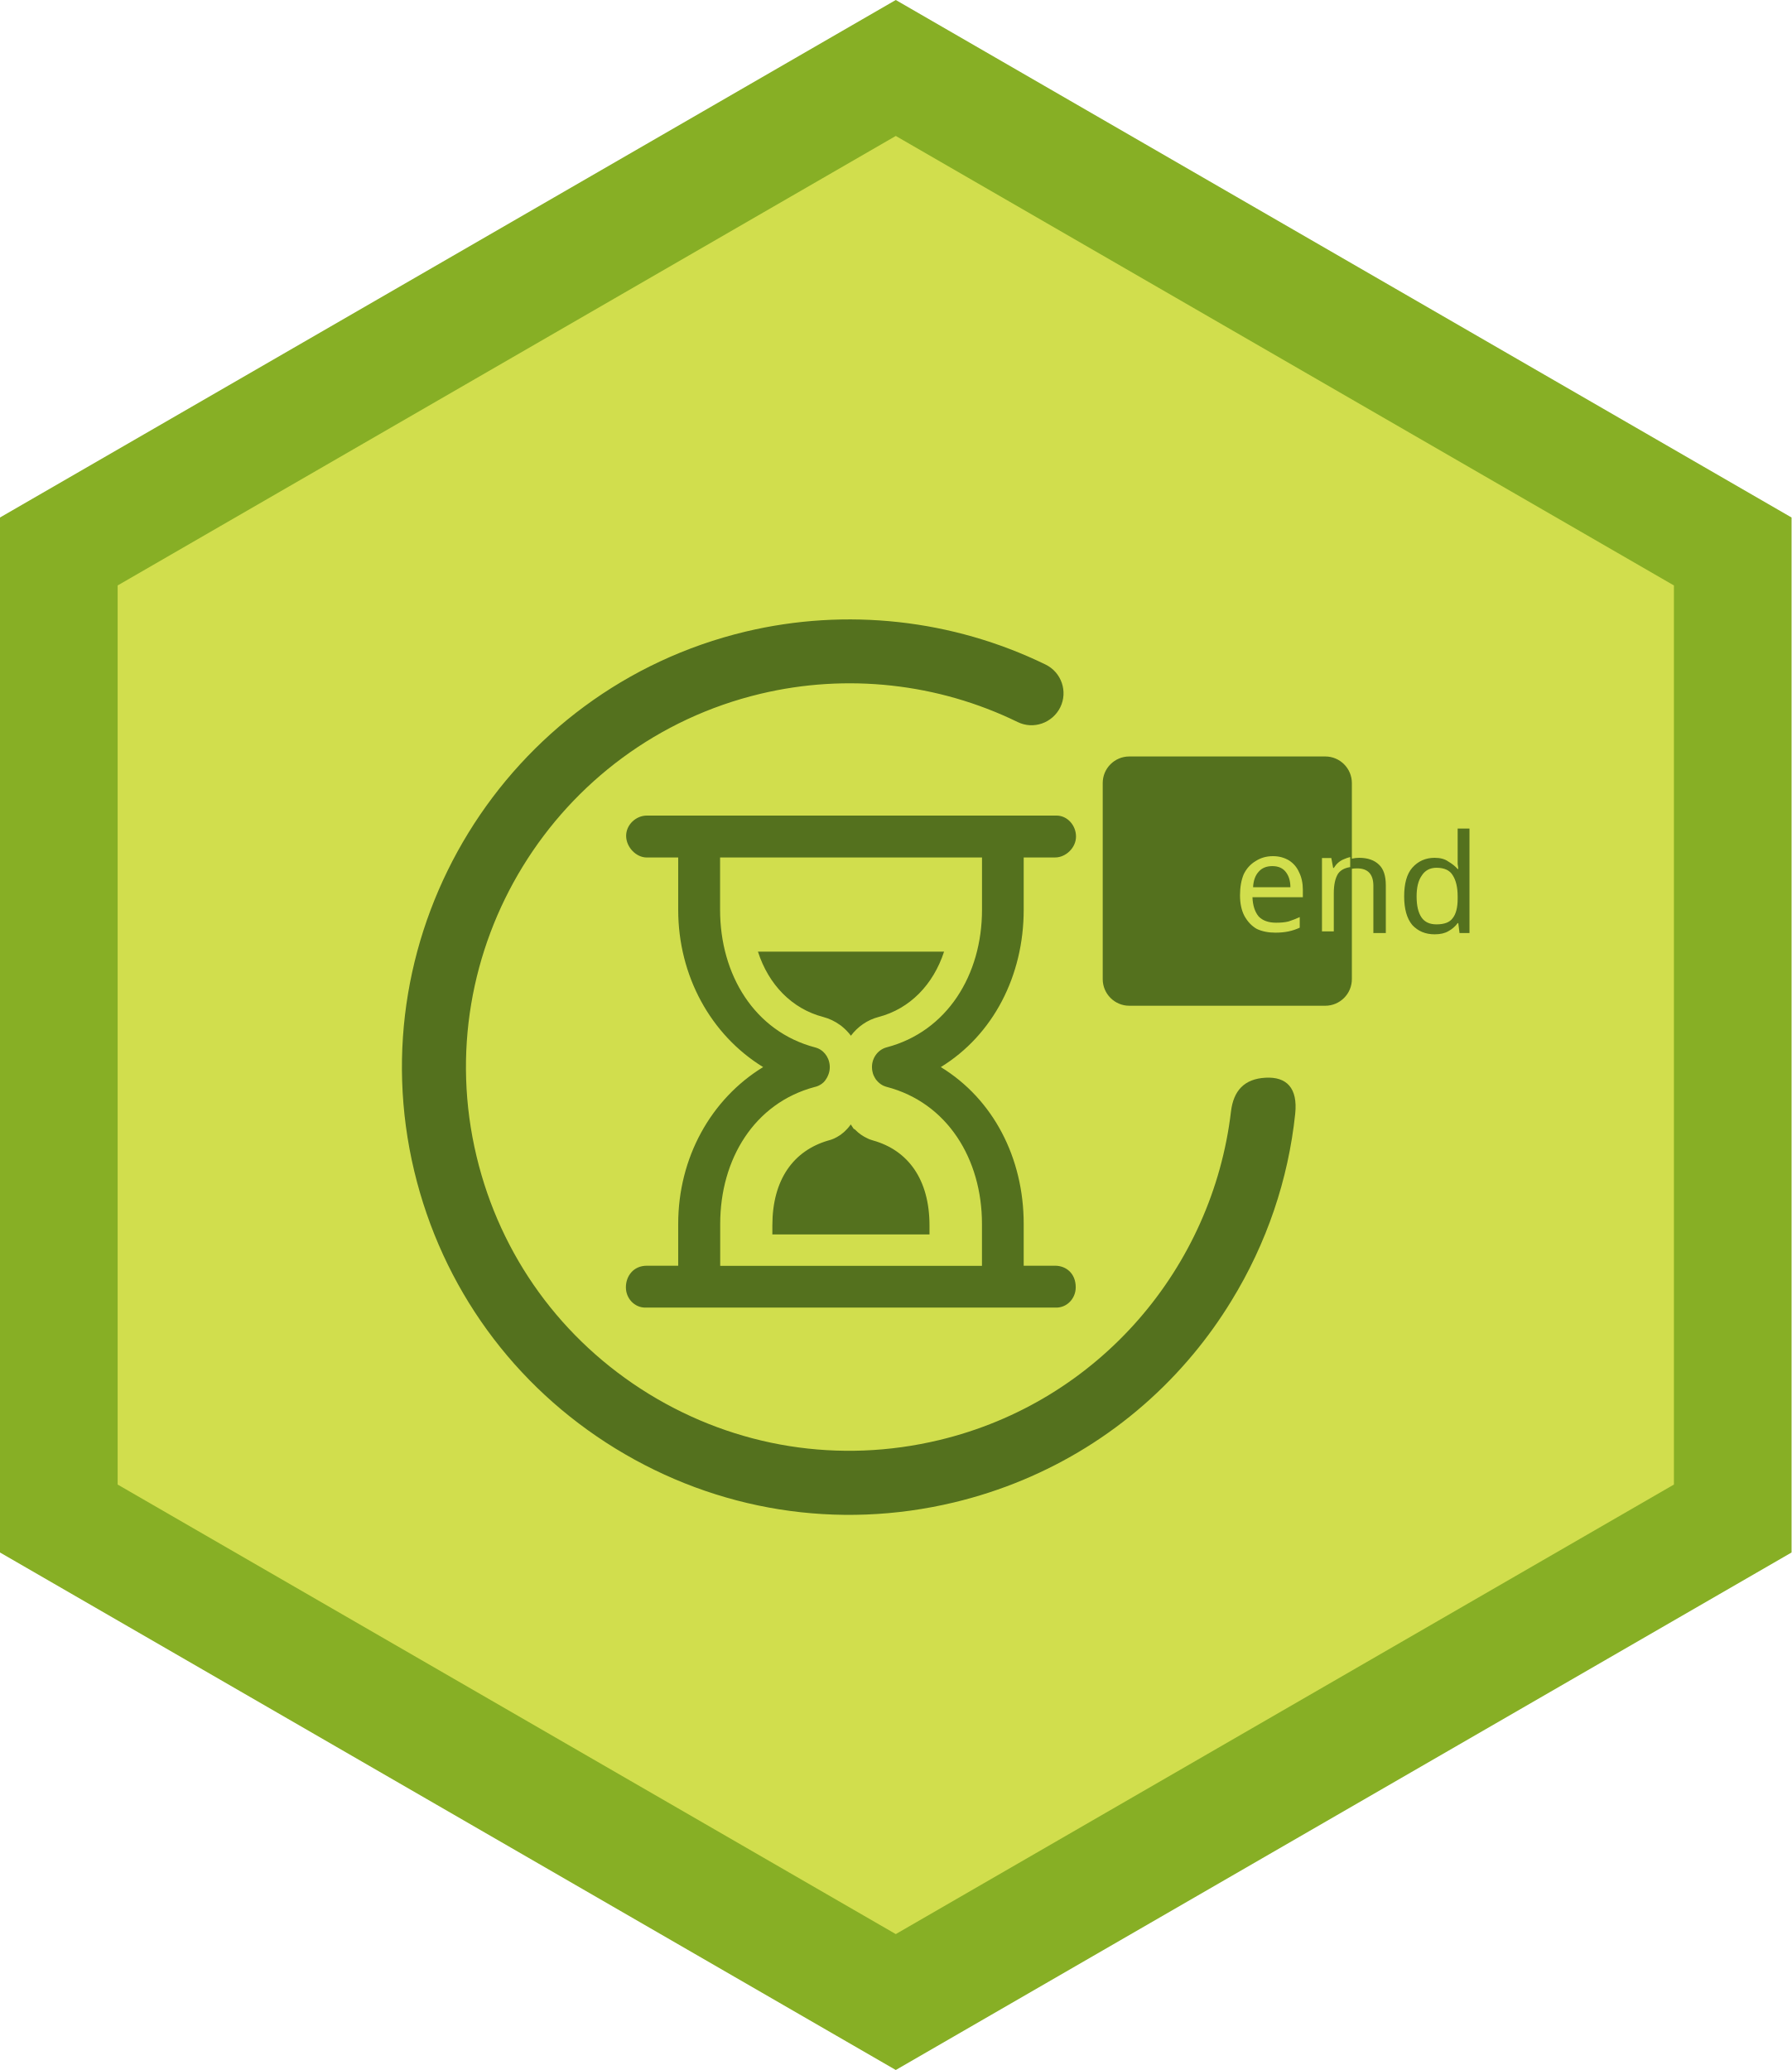
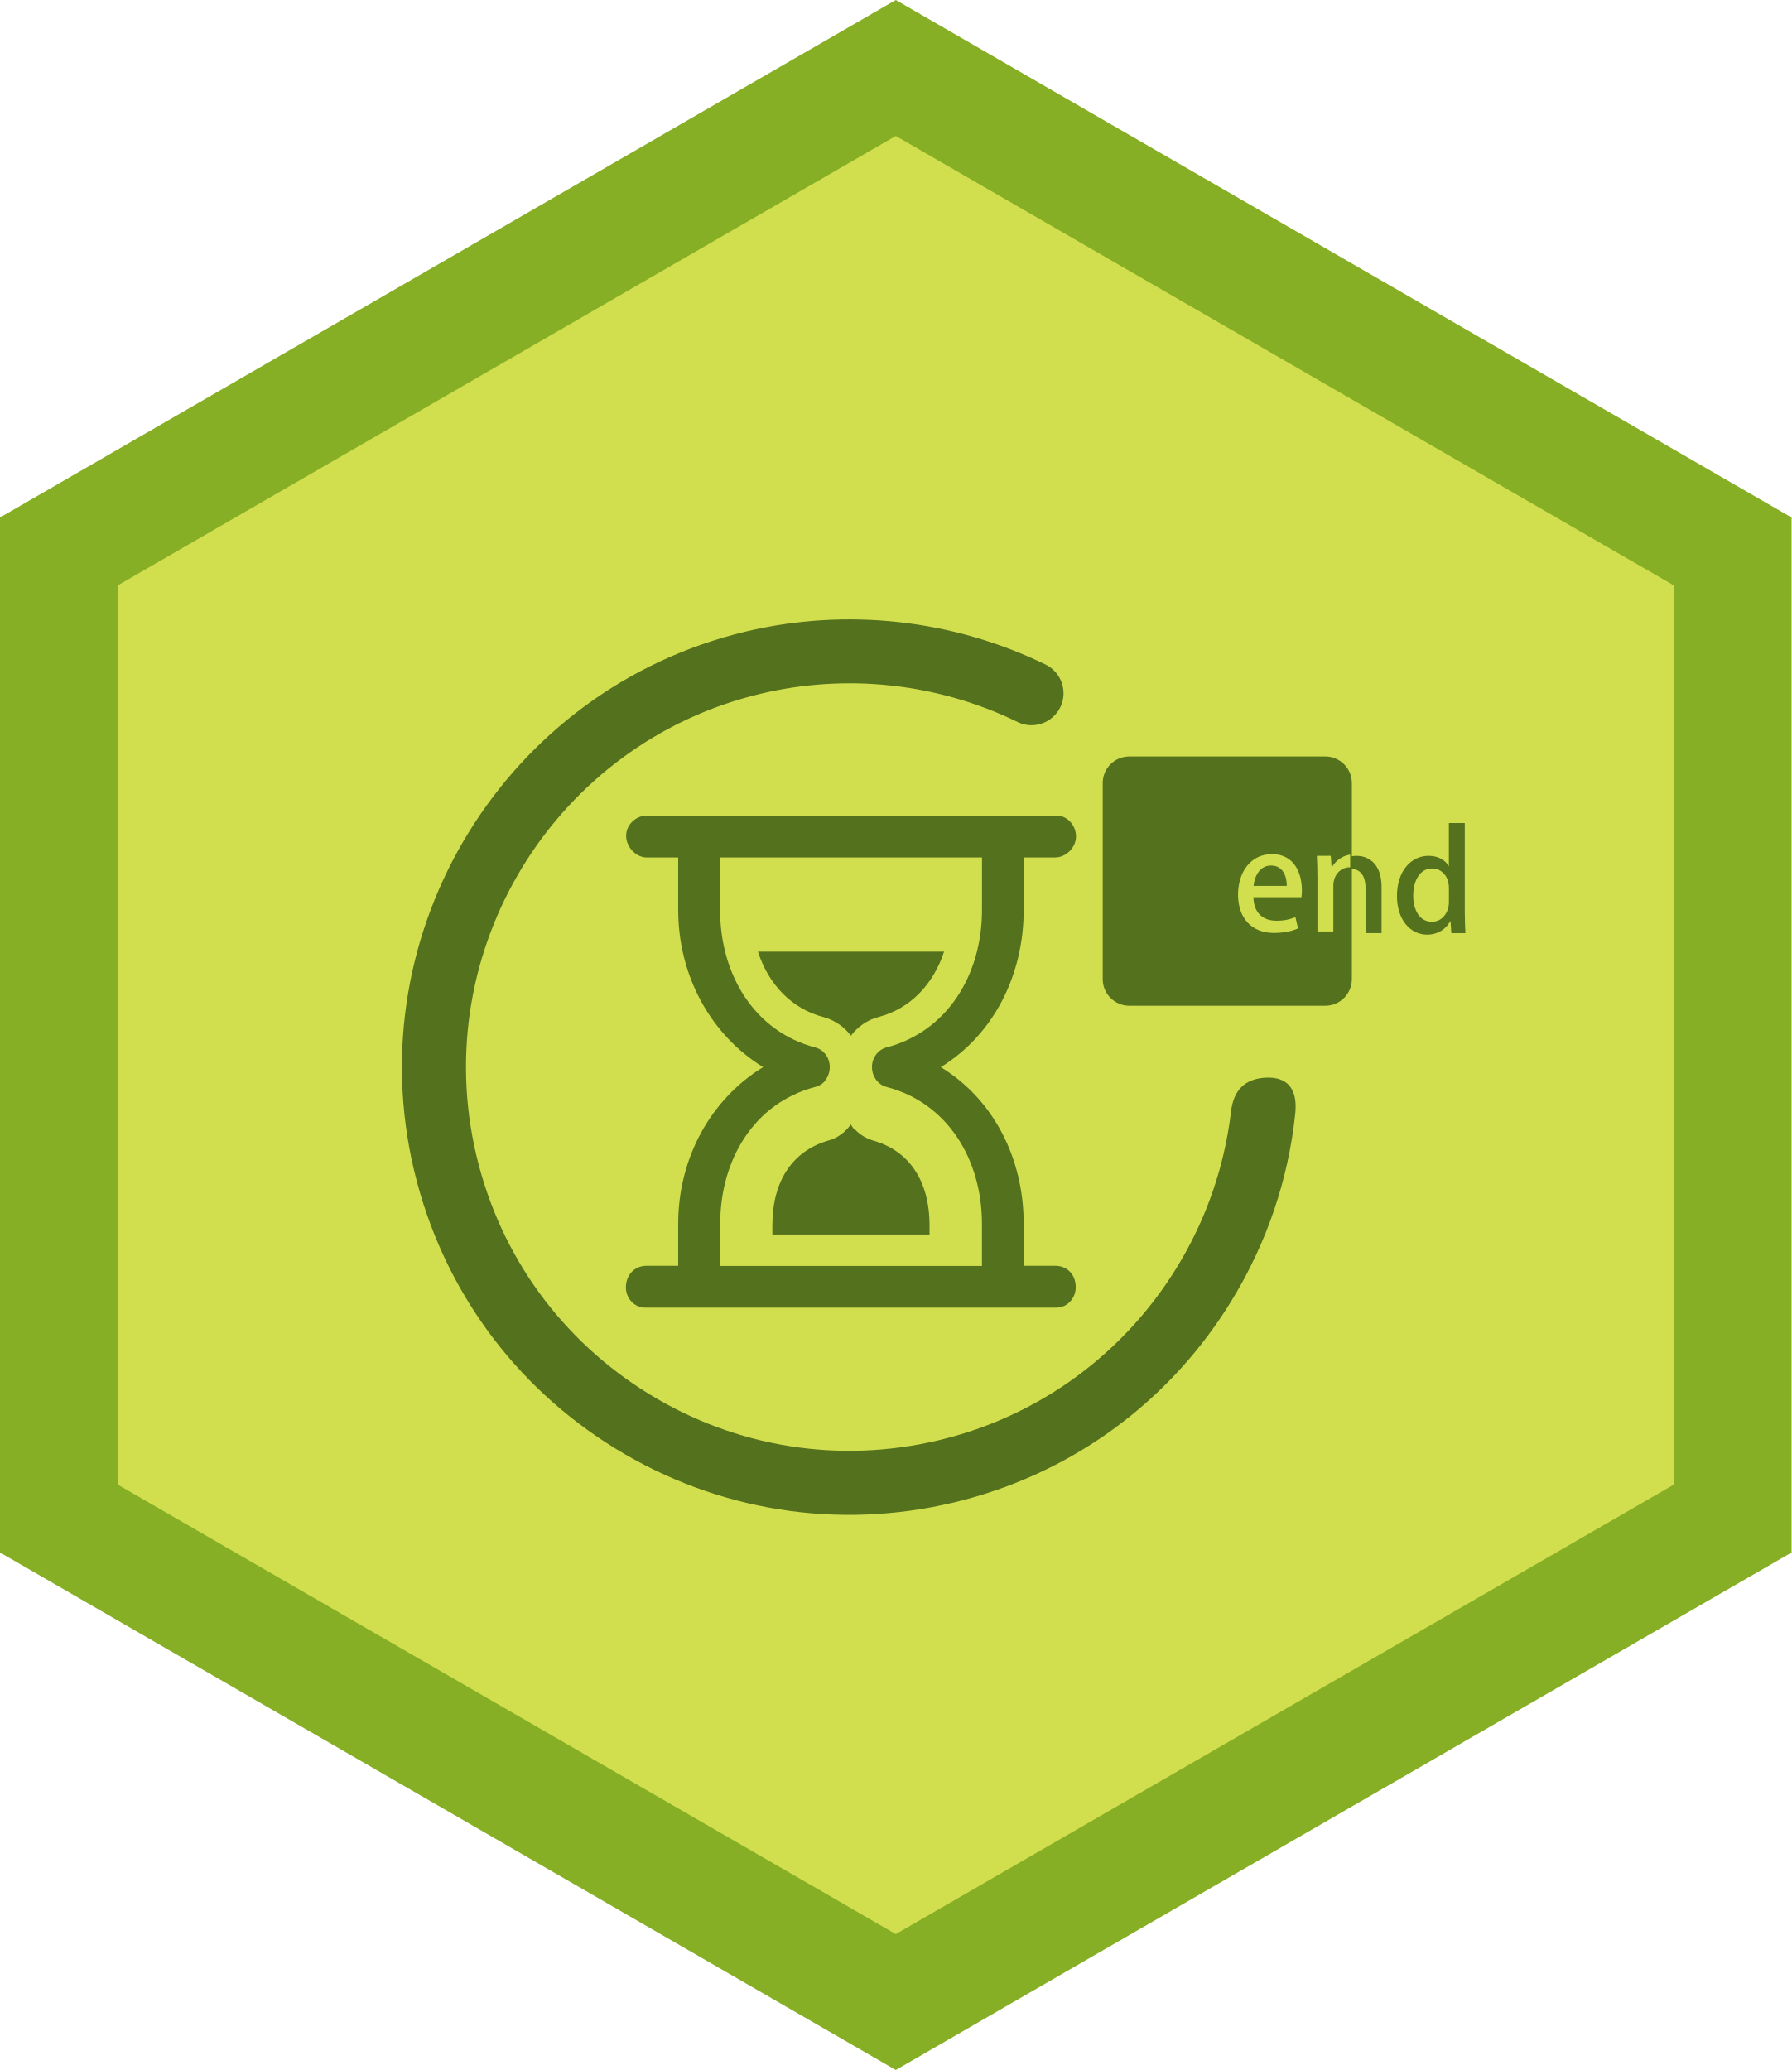
<svg xmlns="http://www.w3.org/2000/svg" xmlns:xlink="http://www.w3.org/1999/xlink" version="1.1" id="svg4156" x="0px" y="0px" width="45px" height="52px" viewBox="0 0 45 52" enable-background="new 0 0 45 52" xml:space="preserve">
  <polygon fill="#87AF25" points="45,39 22.5,52 0,39 0,13 22.5,0 45,13 " />
  <polygon fill="#D1DE4D" points="42.045,37.293 22.5,48.586 2.955,37.293 2.955,14.707 22.5,3.415 42.045,14.707 " />
-   <text transform="matrix(1 0 0 1 31 23.4395)" fill="#54711E" font-family="'AdobeHeitiStd-Regular-GBpc-EUC-H'" font-size="3.454">end</text>
+   <g enable-background="new    ">
+     <path fill="#54711E" d="M32.645,23.364c-0.135,0.063-0.344,0.114-0.604,0.114c-0.572,0-0.903-0.383-0.903-0.962   c0-0.566,0.317-1.018,0.855-1.018c0.534,0,0.749,0.444,0.749,0.914c0,0.065-0.004,0.12-0.012,0.169h-1.206   c0.011,0.428,0.275,0.59,0.575,0.59c0.211,0,0.355-0.038,0.48-0.09L32.645,23.364z M32.362,22.296   c0.003-0.228-0.09-0.511-0.396-0.511c-0.294,0-0.417,0.29-0.438,0.511H32.362z" />
+     <path fill="#54711E" d="M34.7,23.44h-0.399v-1.114c0-0.269-0.09-0.496-0.363-0.496c-0.195,0-0.406,0.162-0.406,0.466v1.145h-0.4   v-1.365c0-0.211-0.007-0.373-0.014-0.535h0.349l0.021,0.283h0.01c0.09-0.162,0.29-0.324,0.576-0.324   c0.297,0,0.628,0.193,0.628,0.779V23.44z" />
+     <path fill="#54711E" d="M36.793,22.934c0,0.172,0.008,0.376,0.015,0.507h-0.353l-0.02-0.297h-0.011   c-0.101,0.193-0.308,0.335-0.576,0.335c-0.431,0-0.759-0.383-0.759-0.969c0-0.646,0.369-1.011,0.793-1.011   c0.245,0,0.421,0.11,0.504,0.255h0.007v-1.079h0.399V22.934z M36.394,22.31c0-0.311-0.196-0.493-0.421-0.493   c-0.307,0-0.476,0.304-0.476,0.679c0,0.373,0.165,0.659,0.469,0.659c0.259,0,0.428-0.228,0.428-0.493V22.31z" />
+   </g>
  <path fill="#54711E" d="M33.956,24.596c0,0.369-0.299,0.669-0.668,0.669h-4.922c-0.369,0-0.668-0.3-0.668-0.669v-4.925  c0-0.37,0.299-0.668,0.668-0.668h4.922c0.369,0,0.668,0.3,0.668,0.668V24.596L33.956,24.596z" />
  <g>
-     <path fill="#54711E" d="M29.979,34.009c-1.543,1.857-3.632,3.162-6.021,3.734c-2.921,0.698-5.94,0.215-8.499-1.355   c-2.56-1.571-4.354-4.048-5.054-6.968c-1.442-6.03,2.293-12.11,8.32-13.553c2.529-0.604,5.205-0.31,7.537,0.827   c0.399,0.194,0.565,0.676,0.37,1.074c-0.197,0.396-0.675,0.565-1.073,0.369c-1.998-0.975-4.291-1.227-6.459-0.708   c-5.166,1.234-8.367,6.446-7.131,11.616c0.598,2.503,2.136,4.624,4.331,5.973c2.195,1.346,4.782,1.758,7.285,1.159   c4.037-0.964,6.873-4.352,7.334-8.251c0.063-0.531,0.337-0.824,0.868-0.853s0.813,0.26,0.746,0.904   c-0.173,1.65-0.713,3.254-1.607,4.708C30.64,33.153,30.322,33.596,29.979,34.009L29.979,34.009z" />
-     <path fill="#54711E" d="M26.503,21.54h-0.79v1.315c0,1.655-0.766,3.143-2.082,3.951c1.317,0.805,2.082,2.281,2.082,3.938v1.052   h0.79c0.268,0,0.517,0.187,0.517,0.542c0,0.281-0.219,0.51-0.488,0.51H16.208c-0.27,0-0.487-0.229-0.487-0.51   c0-0.282,0.19-0.542,0.525-0.542h0.789v-1.052c0-1.656,0.818-3.133,2.133-3.938c-1.315-0.808-2.133-2.293-2.133-3.951v-1.314   h-0.789c-0.27,0-0.519-0.262-0.519-0.544c0-0.281,0.249-0.509,0.519-0.509h0.053h10.24c0.27,0,0.488,0.245,0.488,0.525   C27.028,21.296,26.771,21.54,26.503,21.54L26.503,21.54z M24.661,21.54h-6.574v1.315c0,1.634,0.867,3.058,2.388,3.457   c0.063,0.016,0.12,0.044,0.169,0.082c0.001,0,0.002,0.002,0.002,0.002c0.004,0.004,0.007,0.007,0.011,0.009   c0.004,0.002,0.007,0.005,0.009,0.007c0.001,0.001,0.003,0.003,0.005,0.004c0.074,0.067,0.131,0.157,0.156,0.264   c0.028,0.115,0.017,0.229-0.026,0.33c0,0,0,0.003-0.001,0.003c-0.002,0.004-0.004,0.01-0.008,0.016   c-0.001,0.002-0.001,0.005-0.003,0.007c-0.001,0.004-0.003,0.008-0.005,0.013c-0.002,0.004-0.004,0.009-0.008,0.013   c-0.001,0.002-0.002,0.004-0.002,0.006c-0.008,0.014-0.017,0.027-0.025,0.04l0,0c-0.003,0.006-0.009,0.013-0.013,0.019   c-0.001,0.001-0.001,0.001-0.001,0.003c-0.005,0.006-0.009,0.012-0.013,0.017c-0.001,0-0.001,0.002-0.002,0.004   c-0.004,0.004-0.008,0.008-0.013,0.015c0,0-0.001,0.001-0.002,0.001c-0.006,0.006-0.01,0.012-0.015,0.018H20.69   c-0.012,0.011-0.023,0.021-0.036,0.03c-0.001,0-0.001,0.001-0.002,0.002c-0.005,0.004-0.011,0.009-0.017,0.014   c-0.001,0-0.001,0-0.002,0c-0.051,0.037-0.111,0.063-0.174,0.076c-1.512,0.405-2.369,1.812-2.369,3.439v1.053h6.575v-1.053   c0-1.634-0.873-3.046-2.394-3.443c-0.007-0.002-0.016-0.004-0.022-0.007c-0.003,0-0.005,0-0.008-0.002   c-0.004-0.003-0.009-0.003-0.012-0.005c-0.004-0.002-0.008-0.004-0.013-0.006c-0.002,0-0.004,0-0.006,0   c-0.063-0.026-0.116-0.065-0.161-0.111c0,0-0.002-0.001-0.002-0.002c-0.004-0.004-0.006-0.008-0.011-0.013   c-0.002,0-0.004-0.002-0.006-0.006c-0.003-0.002-0.005-0.004-0.008-0.009c-0.003-0.002-0.006-0.007-0.009-0.01   c-0.002-0.003-0.003-0.005-0.005-0.006c-0.004-0.006-0.007-0.012-0.013-0.018l0,0c-0.018-0.027-0.033-0.055-0.046-0.084h-0.002   c-0.002-0.006-0.004-0.015-0.008-0.021c-0.001,0-0.001-0.001-0.001-0.002c-0.003-0.007-0.005-0.013-0.007-0.021   c0-0.002,0-0.002-0.002-0.004c-0.001-0.006-0.003-0.013-0.006-0.02c0-0.001,0-0.001,0-0.003c-0.002-0.008-0.005-0.018-0.006-0.023   c-0.002-0.007-0.003-0.013-0.004-0.019c-0.002-0.001-0.002-0.004-0.002-0.005c-0.002-0.006-0.002-0.013-0.002-0.021   c0,0-0.002-0.002-0.002-0.004c0-0.007-0.002-0.015-0.002-0.022c0-0.001,0-0.002,0-0.002c-0.026-0.248,0.128-0.484,0.366-0.547   c1.521-0.4,2.395-1.822,2.395-3.455V21.54H24.661z M22.066,25.548c-0.283,0.073-0.523,0.245-0.693,0.47   c-0.052-0.07-0.113-0.135-0.179-0.194l-0.034-0.029l-0.028-0.024l-0.031-0.022c-0.129-0.093-0.271-0.162-0.424-0.202   c-0.788-0.206-1.373-0.814-1.639-1.641h4.675C23.443,24.732,22.857,25.341,22.066,25.548L22.066,25.548z M21.115,28.506   c0,0,0.045-0.036,0.046-0.038l0.006-0.003l0.029-0.024l0.004-0.004c0.021-0.021,0.042-0.038,0.06-0.059l0.026-0.027l0.035-0.04   l0.035-0.046c0,0,0.012-0.019,0.013-0.019l0.073,0.11l0.032,0.017l0.01,0.01c0.089,0.091,0.194,0.164,0.31,0.216   c0,0,0.034,0.016,0.043,0.02c0.006,0.002,0.038,0.013,0.038,0.013c0.017,0.005,0.035,0.012,0.053,0.017   c0.88,0.247,1.419,0.978,1.419,2.136v0.225H19.4v-0.225c0-1.151,0.529-1.876,1.396-2.132c0.104-0.024,0.204-0.07,0.297-0.133   L21.115,28.506L21.115,28.506z" />
+     <path fill="#54711E" d="M29.979,34.009c-1.543,1.856-3.631,3.162-6.021,3.734c-2.921,0.698-5.94,0.215-8.499-1.354   c-2.56-1.572-4.354-4.049-5.054-6.969c-1.442-6.03,2.293-12.11,8.32-13.553c2.529-0.604,5.205-0.31,7.537,0.827   c0.399,0.194,0.565,0.676,0.37,1.074c-0.196,0.396-0.675,0.565-1.073,0.369c-1.998-0.975-4.291-1.227-6.458-0.708   c-5.166,1.234-8.367,6.446-7.131,11.616c0.598,2.503,2.136,4.624,4.331,5.973c2.195,1.346,4.782,1.758,7.285,1.16   c4.037-0.965,6.873-4.353,7.334-8.252c0.063-0.531,0.337-0.824,0.868-0.854c0.531-0.028,0.813,0.261,0.746,0.904   c-0.174,1.65-0.713,3.254-1.607,4.709C30.641,33.152,30.322,33.596,29.979,34.009L29.979,34.009z" />
+     <path fill="#54711E" d="M26.503,21.54h-0.79v1.315c0,1.655-0.766,3.143-2.082,3.952c1.317,0.805,2.082,2.28,2.082,3.938v1.052h0.79   c0.269,0,0.517,0.187,0.517,0.542c0,0.281-0.219,0.51-0.487,0.51H16.208c-0.27,0-0.487-0.229-0.487-0.51s0.19-0.542,0.525-0.542   h0.789v-1.052c0-1.656,0.818-3.133,2.133-3.938c-1.315-0.809-2.133-2.293-2.133-3.952v-1.314h-0.789   c-0.27,0-0.519-0.262-0.519-0.544c0-0.281,0.249-0.509,0.519-0.509h0.053h10.24c0.27,0,0.488,0.245,0.488,0.525   C27.027,21.296,26.771,21.54,26.503,21.54L26.503,21.54z M24.661,21.54h-6.574v1.315c0,1.634,0.867,3.058,2.388,3.457   c0.063,0.016,0.12,0.044,0.169,0.082c0.001,0,0.002,0.002,0.002,0.002c0.004,0.004,0.007,0.007,0.011,0.009   c0.004,0.002,0.007,0.005,0.009,0.007c0.001,0.001,0.003,0.003,0.005,0.004c0.074,0.067,0.131,0.156,0.156,0.264   c0.028,0.115,0.017,0.229-0.026,0.33c0,0,0,0.004-0.001,0.004c-0.002,0.004-0.004,0.01-0.008,0.016   c-0.001,0.002-0.001,0.005-0.003,0.007c-0.001,0.004-0.003,0.008-0.005,0.013c-0.002,0.004-0.004,0.01-0.008,0.014   c-0.001,0.002-0.002,0.004-0.002,0.006c-0.008,0.014-0.017,0.027-0.025,0.039l0,0c-0.003,0.006-0.009,0.014-0.013,0.02   c-0.001,0.001-0.001,0.001-0.001,0.003c-0.005,0.007-0.009,0.013-0.013,0.017c-0.001,0-0.001,0.002-0.002,0.004   c-0.004,0.004-0.008,0.009-0.013,0.016c0,0-0.001,0.001-0.002,0.001c-0.006,0.006-0.01,0.013-0.015,0.019l0,0   c-0.012,0.01-0.023,0.021-0.036,0.029c-0.001,0-0.001,0.001-0.002,0.002c-0.005,0.004-0.011,0.01-0.017,0.014   c-0.001,0-0.001,0-0.002,0c-0.051,0.037-0.111,0.063-0.174,0.076c-1.512,0.405-2.369,1.813-2.369,3.439v1.053h6.575v-1.053   c0-1.635-0.873-3.046-2.394-3.443c-0.007-0.002-0.016-0.004-0.022-0.007c-0.003,0-0.005,0-0.008-0.002   c-0.004-0.003-0.009-0.003-0.012-0.005c-0.004-0.002-0.008-0.004-0.013-0.006c-0.002,0-0.004,0-0.006,0   c-0.063-0.026-0.116-0.064-0.161-0.111c0,0-0.002-0.001-0.002-0.002c-0.004-0.004-0.006-0.008-0.011-0.014   c-0.002,0-0.004-0.002-0.006-0.006c-0.003-0.002-0.005-0.004-0.008-0.008c-0.003-0.002-0.006-0.008-0.009-0.011   c-0.002-0.003-0.003-0.005-0.005-0.006c-0.004-0.006-0.007-0.013-0.013-0.019l0,0c-0.018-0.026-0.033-0.055-0.046-0.084h-0.002   c-0.002-0.006-0.004-0.014-0.008-0.021c-0.001,0-0.001-0.001-0.001-0.002c-0.003-0.007-0.005-0.013-0.007-0.021   c0-0.002,0-0.002-0.002-0.004c-0.001-0.006-0.003-0.014-0.006-0.021c0-0.001,0-0.001,0-0.003c-0.002-0.008-0.005-0.018-0.006-0.023   c-0.002-0.007-0.003-0.013-0.004-0.019c-0.002-0.001-0.002-0.005-0.002-0.005c-0.002-0.006-0.002-0.014-0.002-0.021   c0,0-0.002-0.002-0.002-0.004c0-0.007-0.002-0.015-0.002-0.021c0-0.002,0-0.002,0-0.002c-0.026-0.248,0.128-0.484,0.366-0.547   c1.521-0.4,2.395-1.822,2.395-3.455V21.54H24.661z M22.066,25.548c-0.283,0.073-0.523,0.245-0.693,0.47   c-0.052-0.07-0.113-0.135-0.179-0.194l-0.034-0.029l-0.028-0.024l-0.031-0.022c-0.129-0.093-0.271-0.162-0.424-0.202   c-0.788-0.206-1.373-0.814-1.639-1.641h4.675C23.443,24.732,22.857,25.341,22.066,25.548L22.066,25.548z M21.115,28.506   c0,0,0.045-0.035,0.046-0.037l0.006-0.004l0.029-0.023l0.004-0.004c0.021-0.021,0.042-0.039,0.06-0.06l0.026-0.026l0.035-0.041   l0.035-0.045c0,0,0.012-0.02,0.013-0.02l0.073,0.109l0.032,0.018l0.01,0.01c0.089,0.092,0.194,0.164,0.31,0.217   c0,0,0.034,0.016,0.043,0.02c0.006,0.002,0.038,0.013,0.038,0.013c0.017,0.005,0.035,0.013,0.053,0.017   c0.88,0.248,1.42,0.979,1.42,2.137v0.225H19.4v-0.225c0-1.15,0.529-1.876,1.396-2.133C20.9,28.629,21,28.583,21.093,28.52   L21.115,28.506L21.115,28.506z" />
  </g>
  <g>
    <defs>
-       <text id="SVGID_1_" transform="matrix(1 0 0 1 30.959 23.3979)" font-family="'AdobeHeitiStd-Regular-GBpc-EUC-H'" font-size="3.454">end</text>
+       <path id="SVGID_1_" d="M32.604,23.322c-0.135,0.063-0.344,0.114-0.604,0.114c-0.572,0-0.903-0.383-0.903-0.962    c0-0.566,0.317-1.018,0.855-1.018c0.534,0,0.749,0.444,0.749,0.914c0,0.065-0.004,0.12-0.012,0.169h-1.206    c0.011,0.428,0.275,0.59,0.575,0.59c0.211,0,0.355-0.038,0.48-0.09L32.604,23.322z M32.321,22.254    c0.003-0.228-0.09-0.511-0.396-0.511c-0.294,0-0.417,0.29-0.438,0.511H32.321z M34.659,23.398H34.26v-1.114    c0-0.269-0.09-0.496-0.363-0.496c-0.195,0-0.406,0.162-0.406,0.466v1.145h-0.4v-1.365c0-0.211-0.007-0.373-0.014-0.535h0.349    l0.021,0.283h0.01c0.09-0.162,0.29-0.324,0.576-0.324c0.297,0,0.628,0.193,0.628,0.779V23.398z M36.752,22.892    c0,0.172,0.008,0.376,0.015,0.507h-0.353l-0.02-0.297h-0.011c-0.101,0.193-0.308,0.335-0.576,0.335    c-0.431,0-0.759-0.383-0.759-0.969c0-0.646,0.369-1.011,0.793-1.011c0.245,0,0.421,0.11,0.504,0.255h0.007v-1.079h0.399V22.892z     M36.353,22.268c0-0.311-0.196-0.493-0.421-0.493c-0.307,0-0.476,0.304-0.476,0.679c0,0.373,0.165,0.659,0.469,0.659    c0.259,0,0.428-0.228,0.428-0.493V22.268z" />
    </defs>
    <clipPath id="SVGID_2_">
-       <use xlink:href="#SVGID_1_" overflow="visible" enable-background="new    " />
+       <use xlink:href="#SVGID_1_" overflow="visible" />
    </clipPath>
    <path clip-path="url(#SVGID_2_)" fill="#D1DE4D" d="M33.914,24.554c0,0.369-0.299,0.669-0.668,0.669h-4.922   c-0.369,0-0.668-0.3-0.668-0.669v-4.925c0-0.37,0.299-0.668,0.668-0.668h4.922c0.369,0,0.668,0.3,0.668,0.668V24.554L33.914,24.554   z" />
  </g>
</svg>
